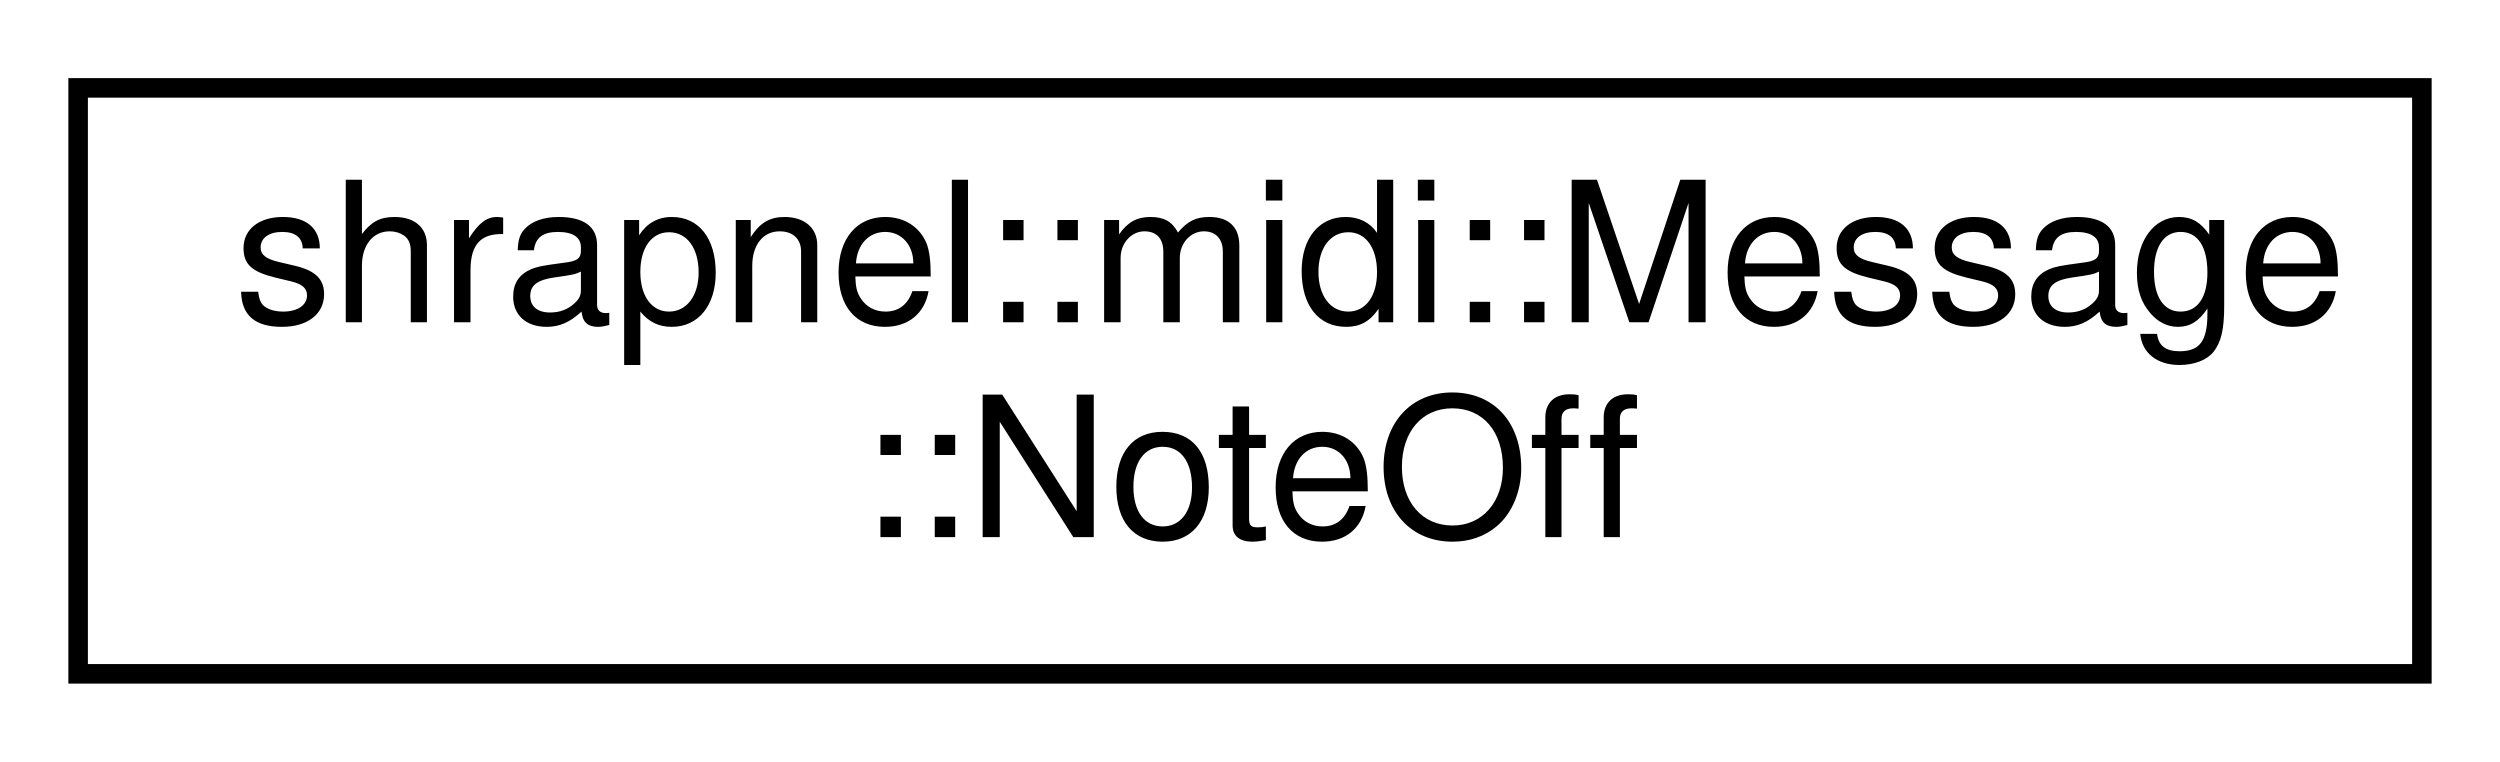
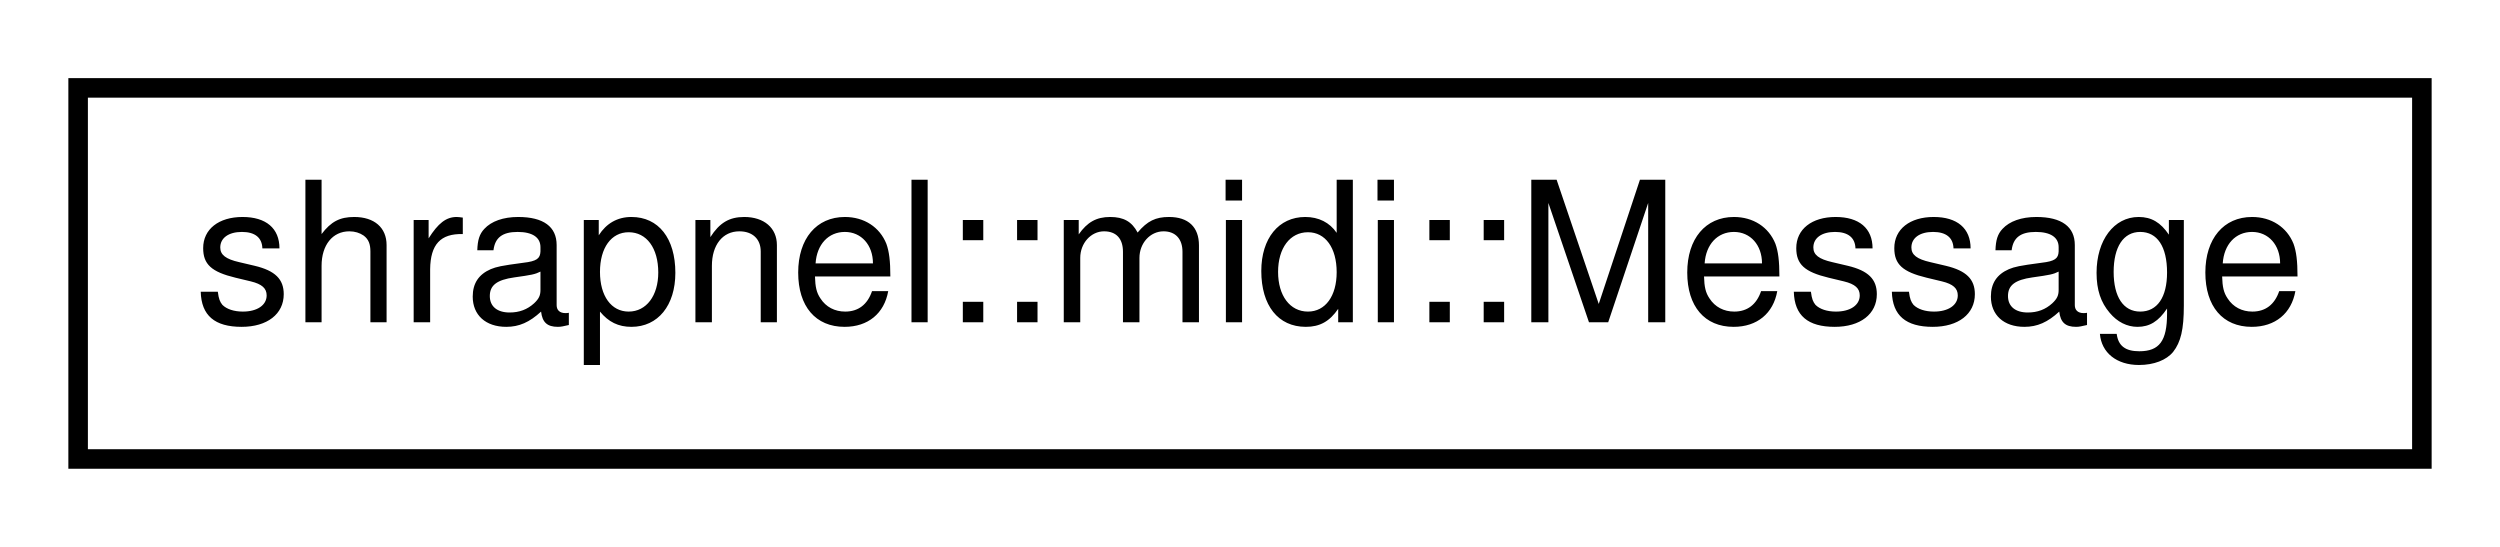
- <svg xmlns="http://www.w3.org/2000/svg" xmlns:xlink="http://www.w3.org/1999/xlink" width="128pt" height="39pt" viewBox="0.00 0.00 128.00 39.00">
-   <g id="graph0" class="graph" transform="scale(1 1) rotate(0) translate(4 35)">
+ <svg xmlns="http://www.w3.org/2000/svg" xmlns:xlink="http://www.w3.org/1999/xlink" width="128pt" height="28pt" viewBox="0.00 0.00 128.00 28.00">
+   <g id="graph0" class="graph" transform="scale(1 1) rotate(0) translate(4 24)">
    <g id="node1" class="node">
      <g id="a_node1">
-         <a xlink:href="structshrapnel_1_1midi_1_1Message_1_1NoteOff.html" target="_top" xlink:title=" ">
-           <polygon fill="none" stroke="black" points="0,-0.5 0,-30.5 120,-30.5 120,-0.5 0,-0.5" />
-           <text text-anchor="start" x="8" y="-18.5" font-family="Helvetica,sans-Serif" font-size="10.00">shrapnel::midi::Message</text>
-           <text text-anchor="middle" x="60" y="-7.5" font-family="Helvetica,sans-Serif" font-size="10.00">::NoteOff</text>
+         <a xlink:href="structshrapnel_1_1midi_1_1Message.html" target="_top" xlink:title=" ">
+           <polygon fill="none" stroke="black" points="0,-0.5 0,-19.5 120,-19.5 120,-0.5 0,-0.5" />
+           <text text-anchor="middle" x="60" y="-7.5" font-family="Helvetica,sans-Serif" font-size="10.00">shrapnel::midi::Message</text>
        </a>
      </g>
    </g>
  </g>
</svg>
